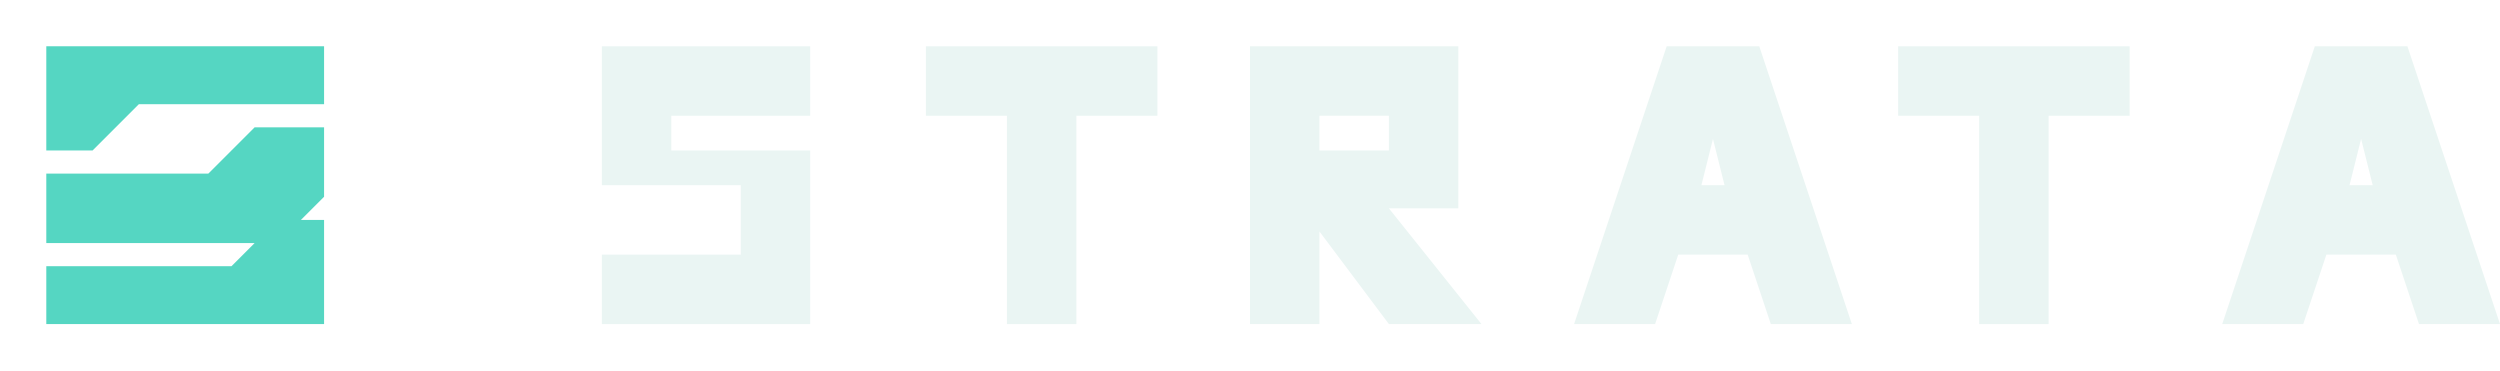
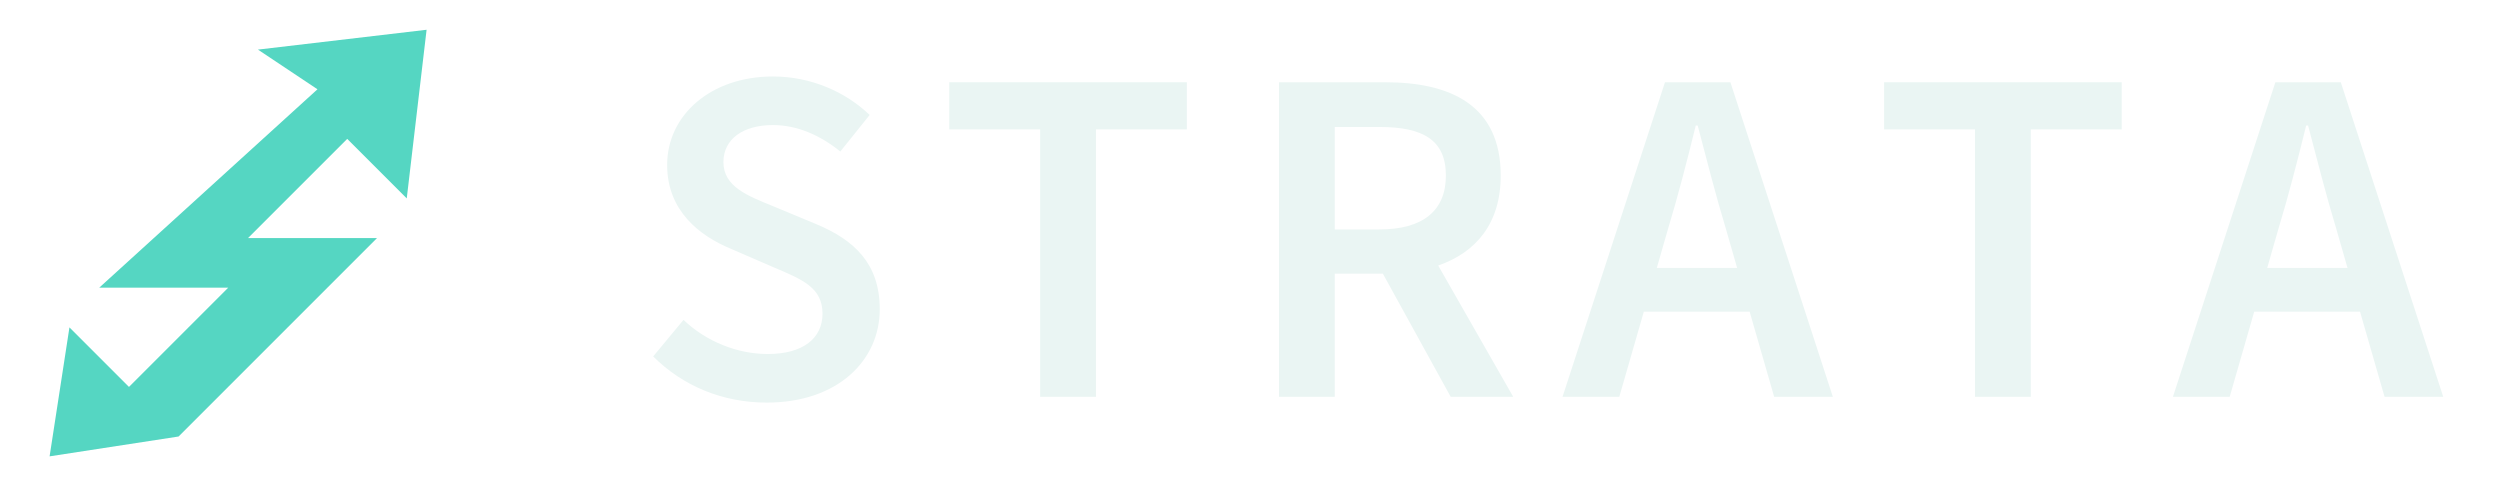
- <svg xmlns="http://www.w3.org/2000/svg" viewBox="0 0 216 32" role="img" aria-labelledby="t">
-   <g fill="#55d6c2">
-     <path d="M4 4H28V9H12L8 13H4ZM4 15H18L22 11H28V17L24 21H4ZM4 23H20L24 19H28V28H4Z" />
-   </g>
+ <svg xmlns="http://www.w3.org/2000/svg" viewBox="0 0 252 48" role="img" aria-labelledby="t">
+   <path fill="#55d6c2" d="M26 5L43 3L41 20L35 14L25 24H38L18 44L5 46L7 33L13 39L23 29H10L32 9Z" />
  <g fill="#eaf5f3">
-     <path transform="translate(52 4)" fill-rule="evenodd" d="M18 0H0V12H12V18H0V24H18V9H6V6H18Z" />
-     <path transform="translate(80 4)" fill-rule="evenodd" d="M0 0H20V6H13V24H7V6H0Z" />
-     <path transform="translate(108 4)" fill-rule="evenodd" d="M0 0H18V14H12L20 24H12L6 16V24H0ZM6 6V9H12V6Z" />
-     <path transform="translate(136 4)" fill-rule="evenodd" d="M0 24L8 0H16L24 24H17L15 18H9L7 24ZM11 12H13L12 8Z" />
-     <path transform="translate(164 4)" fill-rule="evenodd" d="M0 0H20V6H13V24H7V6H0Z" />
-     <path transform="translate(192 4)" fill-rule="evenodd" d="M0 24L8 0H16L24 24H17L15 18H9L7 24ZM11 12H13L12 8Z" />
+     <path d="M77.285 40.582C84.461 40.582 88.679 36.315 88.679 31.176C88.679 26.57 86.109 24.194 82.279 22.594L77.964 20.8C75.345 19.733 72.921 18.812 72.921 16.339C72.921 14.012 74.909 12.606 77.915 12.606C80.339 12.606 82.667 13.624 84.703 15.273L87.661 11.588C85.236 9.261 81.745 7.709 77.915 7.709C71.661 7.709 67.248 11.588 67.248 16.63C67.248 21.236 70.497 23.758 73.648 25.067L78.012 26.958C80.873 28.17 82.909 28.994 82.909 31.612C82.909 34.085 80.97 35.685 77.382 35.685C74.327 35.685 71.176 34.424 68.897 32.242L65.842 35.927C68.848 38.933 72.873 40.582 77.285 40.582Z" />
+     <path d="M104.848 40.0H110.473V13.042H119.636V8.291H95.685V13.042H104.848Z" />
+     <path d="M128.921 40.0H134.545V27.588H139.394L146.23 40.0H152.533L144.97 26.764C148.752 25.455 151.273 22.545 151.273 17.697C151.273 10.618 146.23 8.291 139.636 8.291H128.921ZM134.545 23.127V12.8H139.055C143.37 12.8 145.745 14.061 145.745 17.697C145.745 21.285 143.37 23.127 139.055 23.127Z" />
+     <path d="M168.121 23.127C169.139 19.782 170.061 16.194 170.933 12.655H171.127C172.048 16.145 172.97 19.782 173.988 23.127L175.103 27.006H167.006ZM157.503 40.0H163.224L165.697 31.418H176.364L178.836 40.0H184.752L174.424 8.291H167.83Z" />
+     <path d="M199.079 40.0H204.703V13.042H213.867V8.291H189.915V13.042H199.079Z" />
+     <path d="M229.648 23.127C230.667 19.782 231.588 16.194 232.461 12.655H232.655C233.576 16.145 234.497 19.782 235.515 23.127L236.63 27.006H228.533ZM219.03 40.0H224.752L227.224 31.418H237.891L240.364 40.0H246.279L235.952 8.291H229.358Z" />
  </g>
</svg>
